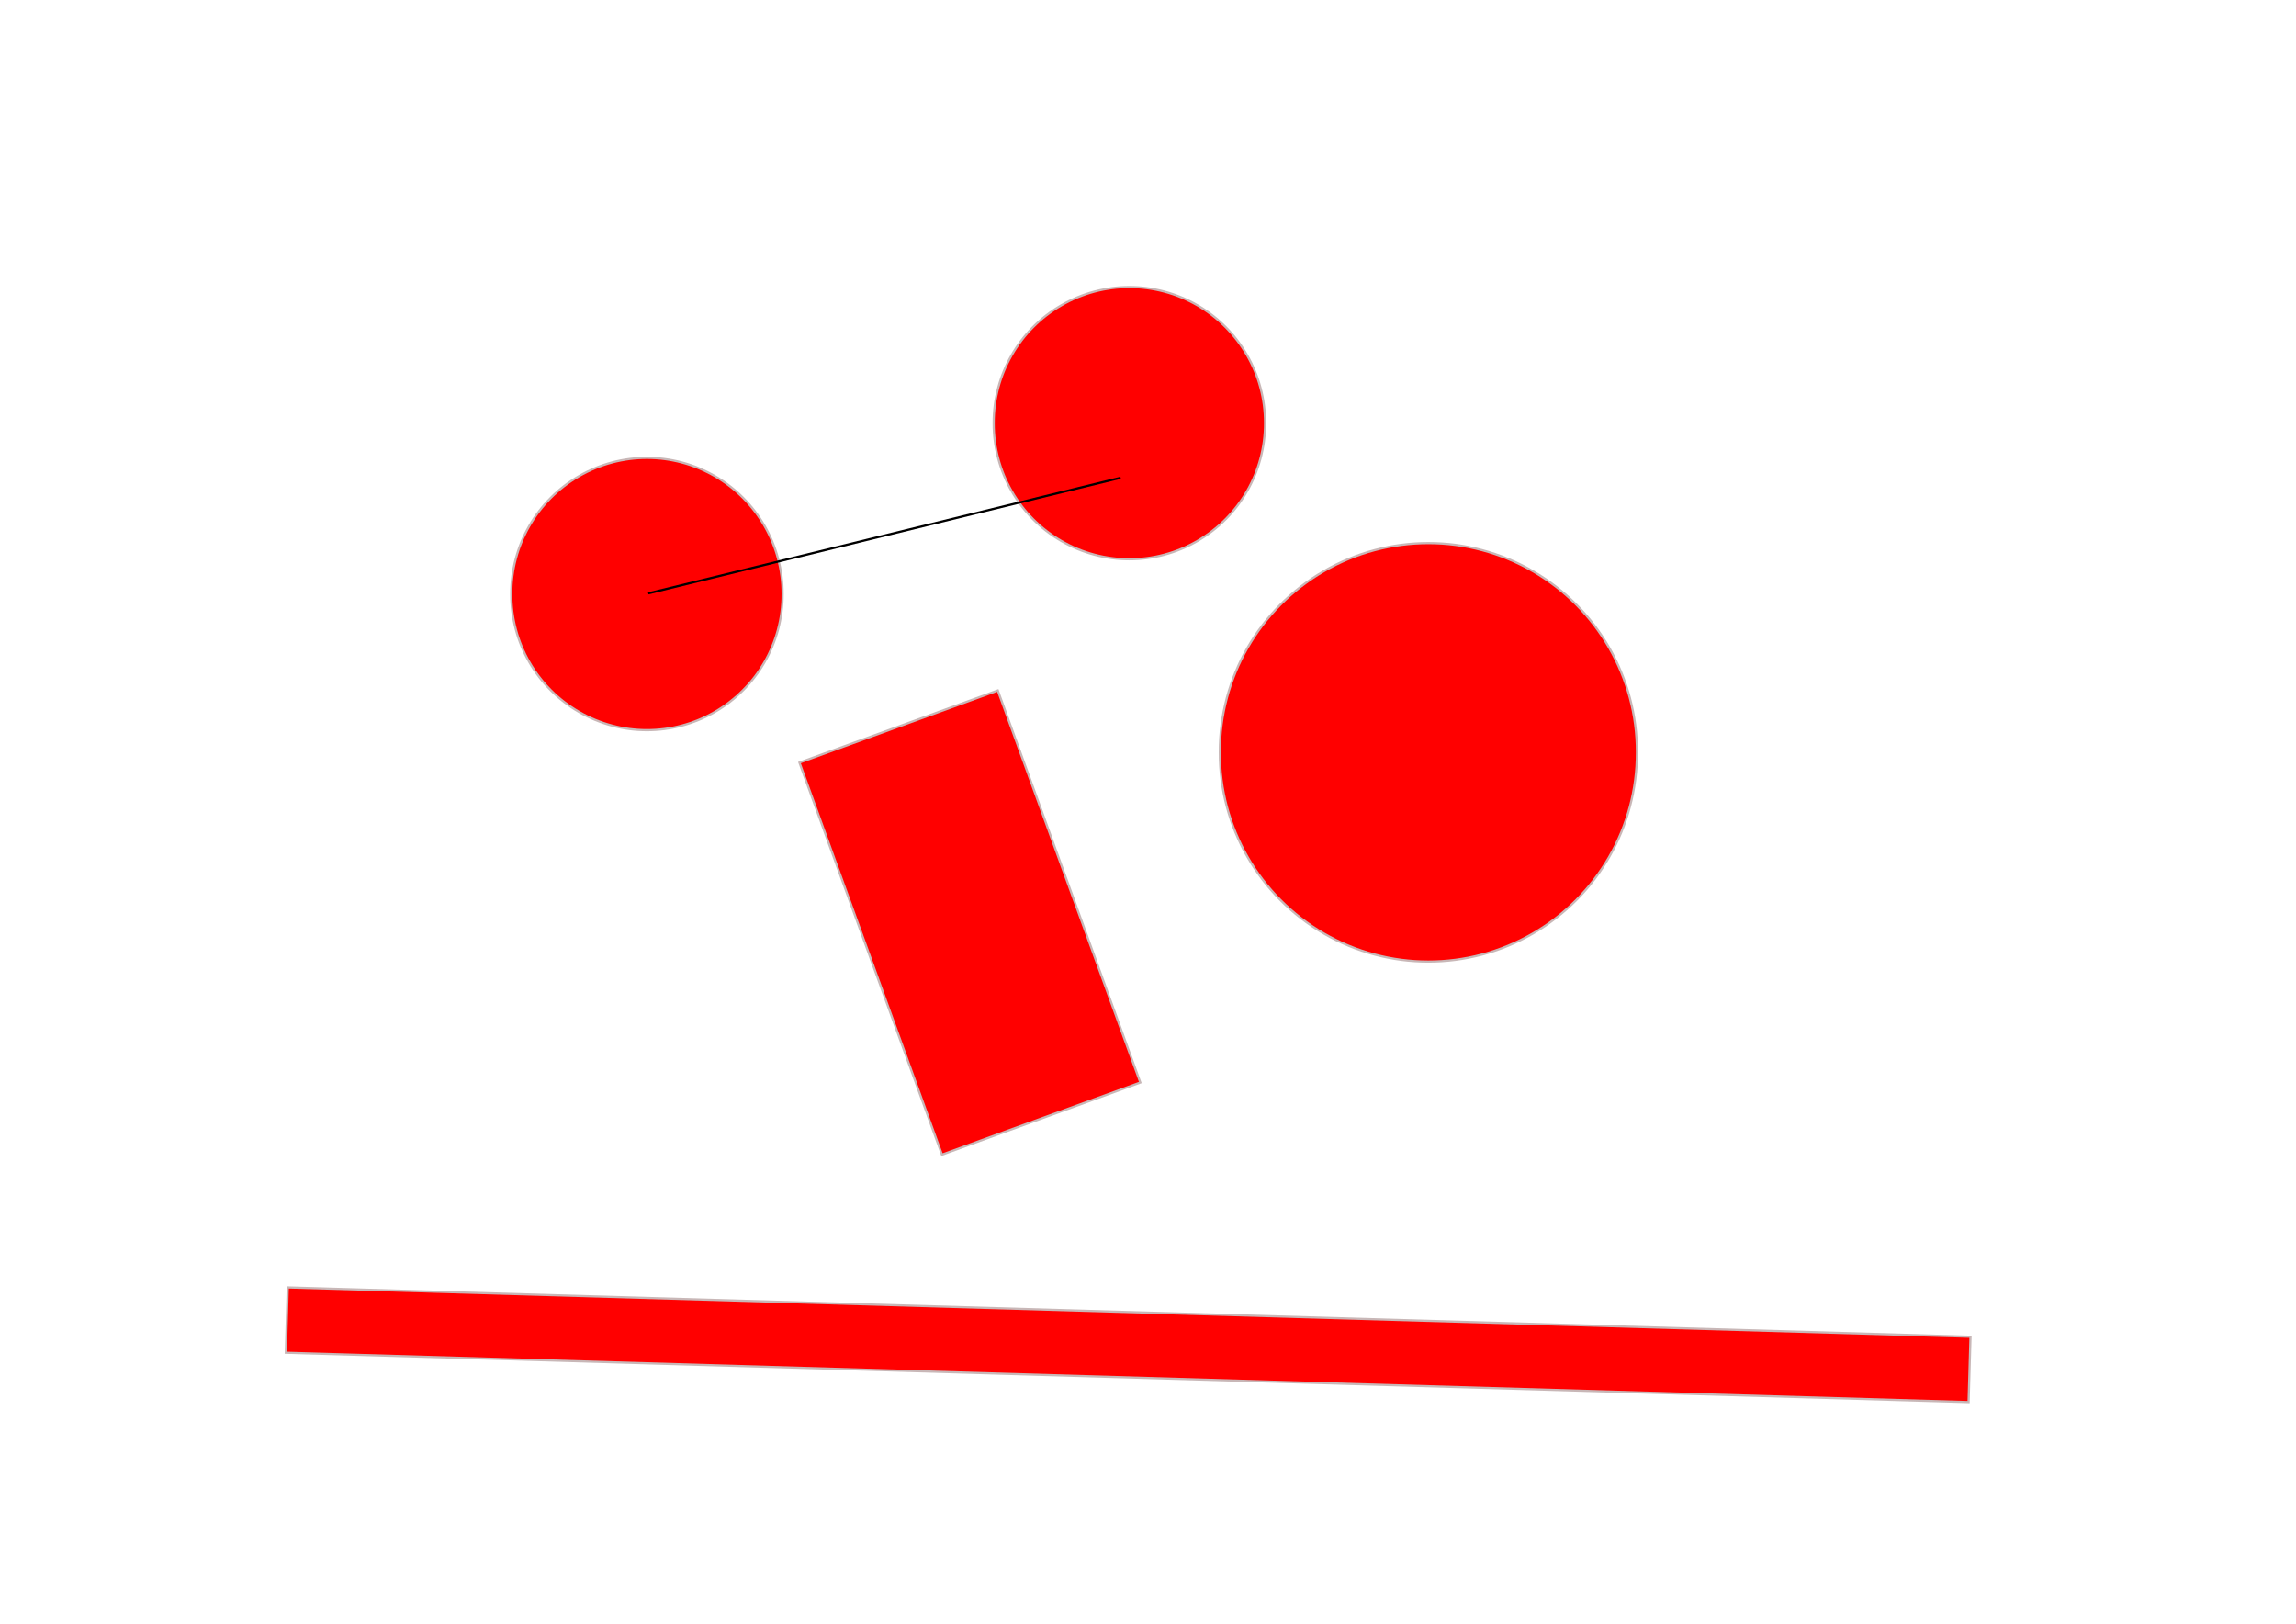
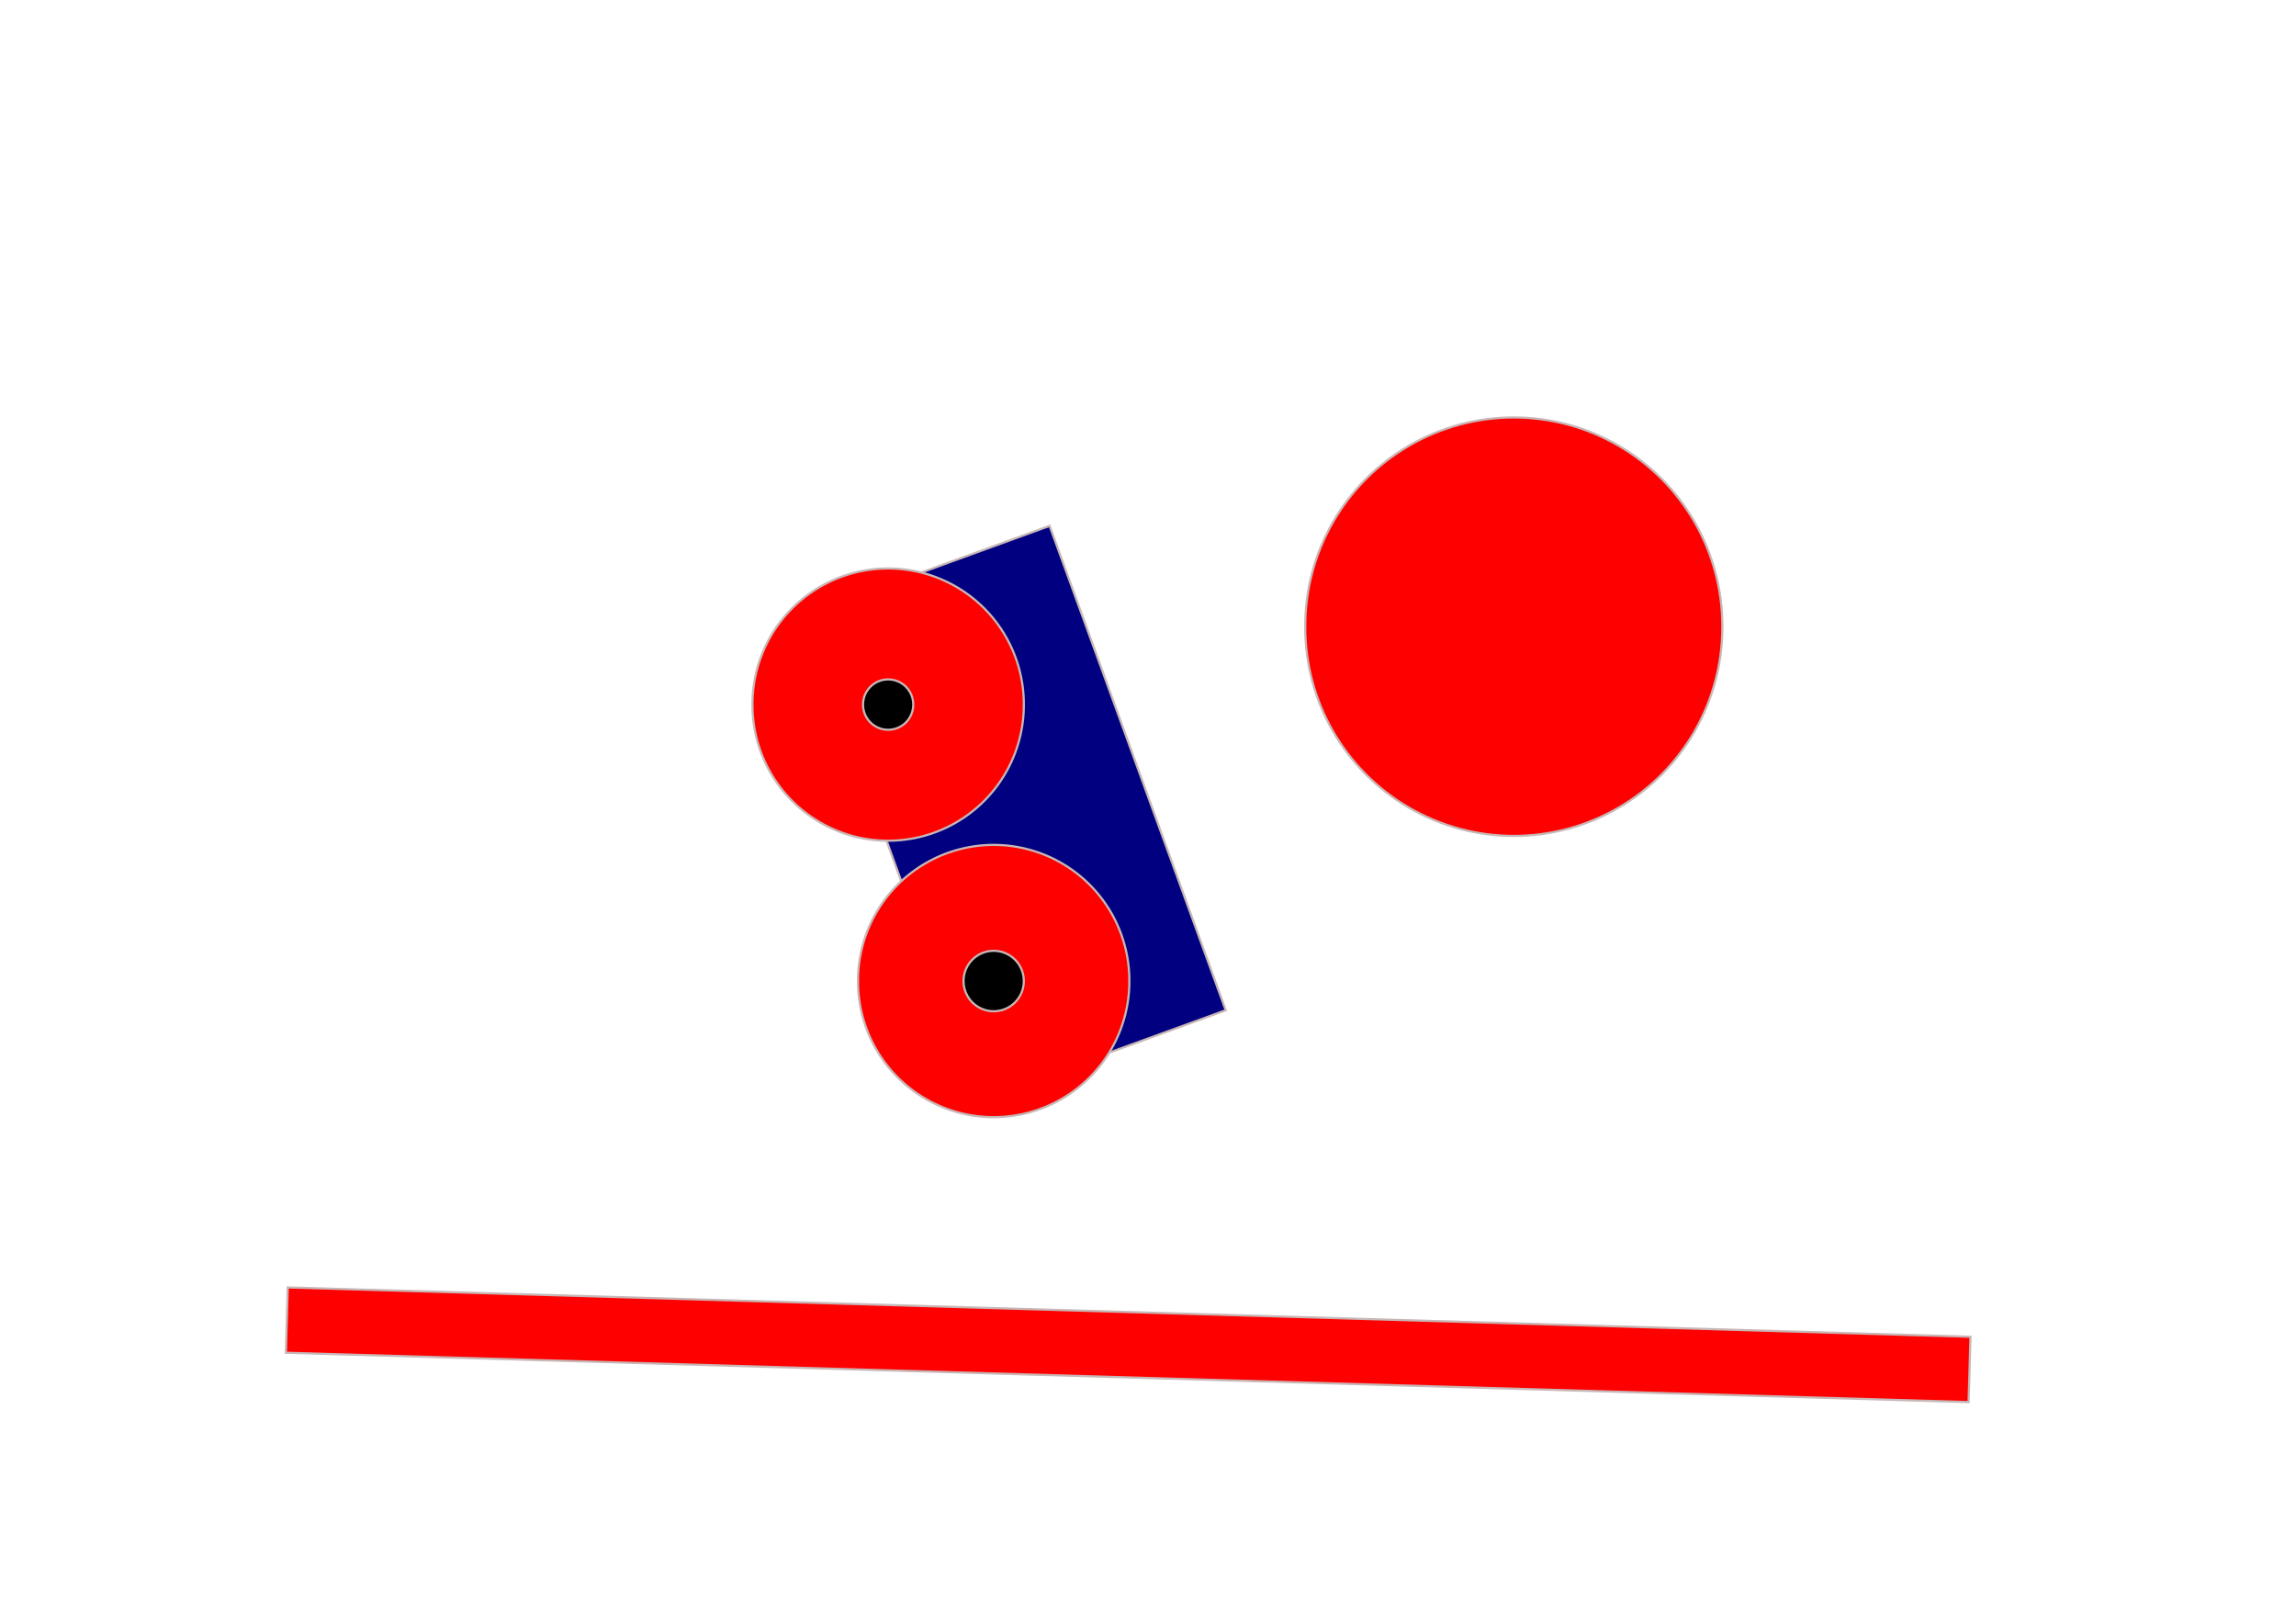
<svg xmlns="http://www.w3.org/2000/svg" width="1052.36" height="744.09" id="svg2816" version="1.1">
  <defs id="defs2818">
    </defs>
  <g id="layer1">
-     <path transform="matrix(0.6136364,0,0,-0.6136364,206.691,345.218)" d="M 608.073,246.58 A 101.346,101.346 0 1 1 405.382,246.58 A 101.346,101.346 0 1 1 608.073,246.58 z" id="path2889" style="fill:#ff0000;fill-opacity:1;stroke:#c8b7b7;stroke-width:1.63;stroke-opacity:1">
+     <rect style="fill:#000080;fill-opacity:1;stroke:#c8b7b7;stroke-width:1;stroke-opacity:1" id="rect2941" width="119.553" height="236.201" x="250.199" y="390.823" transform="matrix(0.9398532,-0.3415787,0.3417732,0.9397825,0,0)">
+       </rect>
+     <path transform="matrix(0.6136364,0,0,-0.6136364,144.5017,600.885)" d="M 608.073,246.58 A 101.346,101.346 0 1 1 405.382,246.58 A 101.346,101.346 0 1 1 608.073,246.58 z" id="path2889" style="fill:#ff0000;fill-opacity:1;stroke:#c8b7b7;stroke-width:1.63;stroke-opacity:1">
      </path>
-     <path style="fill:#ff0000;fill-opacity:1;stroke:#c8b7b7;stroke-width:1.06;stroke-opacity:1" id="path2903" d="M 608.073,246.58 A 101.346,101.346 0 1 1 405.382,246.58 A 101.346,101.346 0 1 1 608.073,246.58 z" transform="matrix(0.9431818,0,0,-0.9431818,176.748,577.3439)">
+     <path style="fill:#ff0000;fill-opacity:1;stroke:#c8b7b7;stroke-width:1.06;stroke-opacity:1" id="path2903" d="M 608.073,246.58 A 101.346,101.346 0 1 1 405.382,246.58 A 101.346,101.346 0 1 1 608.073,246.58 z" transform="matrix(0.9431818,0,0,-0.9431818,215.9042,519.7613)">
      </path>
    <rect style="fill:#ff0000;fill-opacity:1;stroke:#c8b7b7;stroke-opacity:1" id="rect2935" width="771.608" height="29.943" x="149.125" y="585.867" transform="matrix(0.9995705,0.0293039,-0.0293039,0.9995705,0,0)" />
-     <path style="fill:#ff0000;fill-opacity:1;stroke:#c8b7b7;stroke-width:1.63;stroke-opacity:1" id="path2937" d="M 608.073,246.58 A 101.346,101.346 0 1 1 405.382,246.58 A 101.346,101.346 0 1 1 608.073,246.58 z" transform="matrix(0.6136364,0,0,-0.6136364,-14.42646,423.5304)">
+     <path style="fill:#ff0000;fill-opacity:1;stroke:#c8b7b7;stroke-width:1.63;stroke-opacity:1" id="path2937" d="M 608.073,246.58 A 101.346,101.346 0 1 1 405.382,246.58 A 101.346,101.346 0 1 1 608.073,246.58 z" transform="matrix(0.6136364,0,0,-0.6136364,96.13227,474.2032)">
      </path>
-     <rect style="fill:#ff0000;fill-opacity:1;stroke:#c8b7b7;stroke-opacity:1" id="rect2941" width="96.739" height="191.174" x="224.962" y="453.636" transform="matrix(0.9398178,-0.3416759,0.3416759,0.9398178,0,0)">
-       </rect>
-     <path style="fill:none;stroke:#000000;stroke-width:1px;stroke-linecap:butt;stroke-linejoin:miter;stroke-opacity:1" d="M 297.127,271.912 L 513.637,218.936" id="path2945">
+     <path style="fill:#000000;fill-opacity:1;stroke:#c8b7b7;stroke-width:7.333;stroke-opacity:1" id="path2949" d="M 608.073,246.58 A 101.346,101.346 0 1 1 405.382,246.58 A 101.346,101.346 0 1 1 608.073,246.58 z" transform="matrix(0.1363637,0,0,-0.1363637,386.349,483.1991)">
+       </path>
+     <path transform="matrix(0.1136364,0,0,-0.1136364,349.496,350.9131)" d="M 608.073,246.58 A 101.346,101.346 0 1 1 405.382,246.58 A 101.346,101.346 0 1 1 608.073,246.58 z" id="path2953" style="fill:#000000;fill-opacity:1;stroke:#c8b7b7;stroke-width:8.8;stroke-opacity:1">
      </path>
  </g>
</svg>
